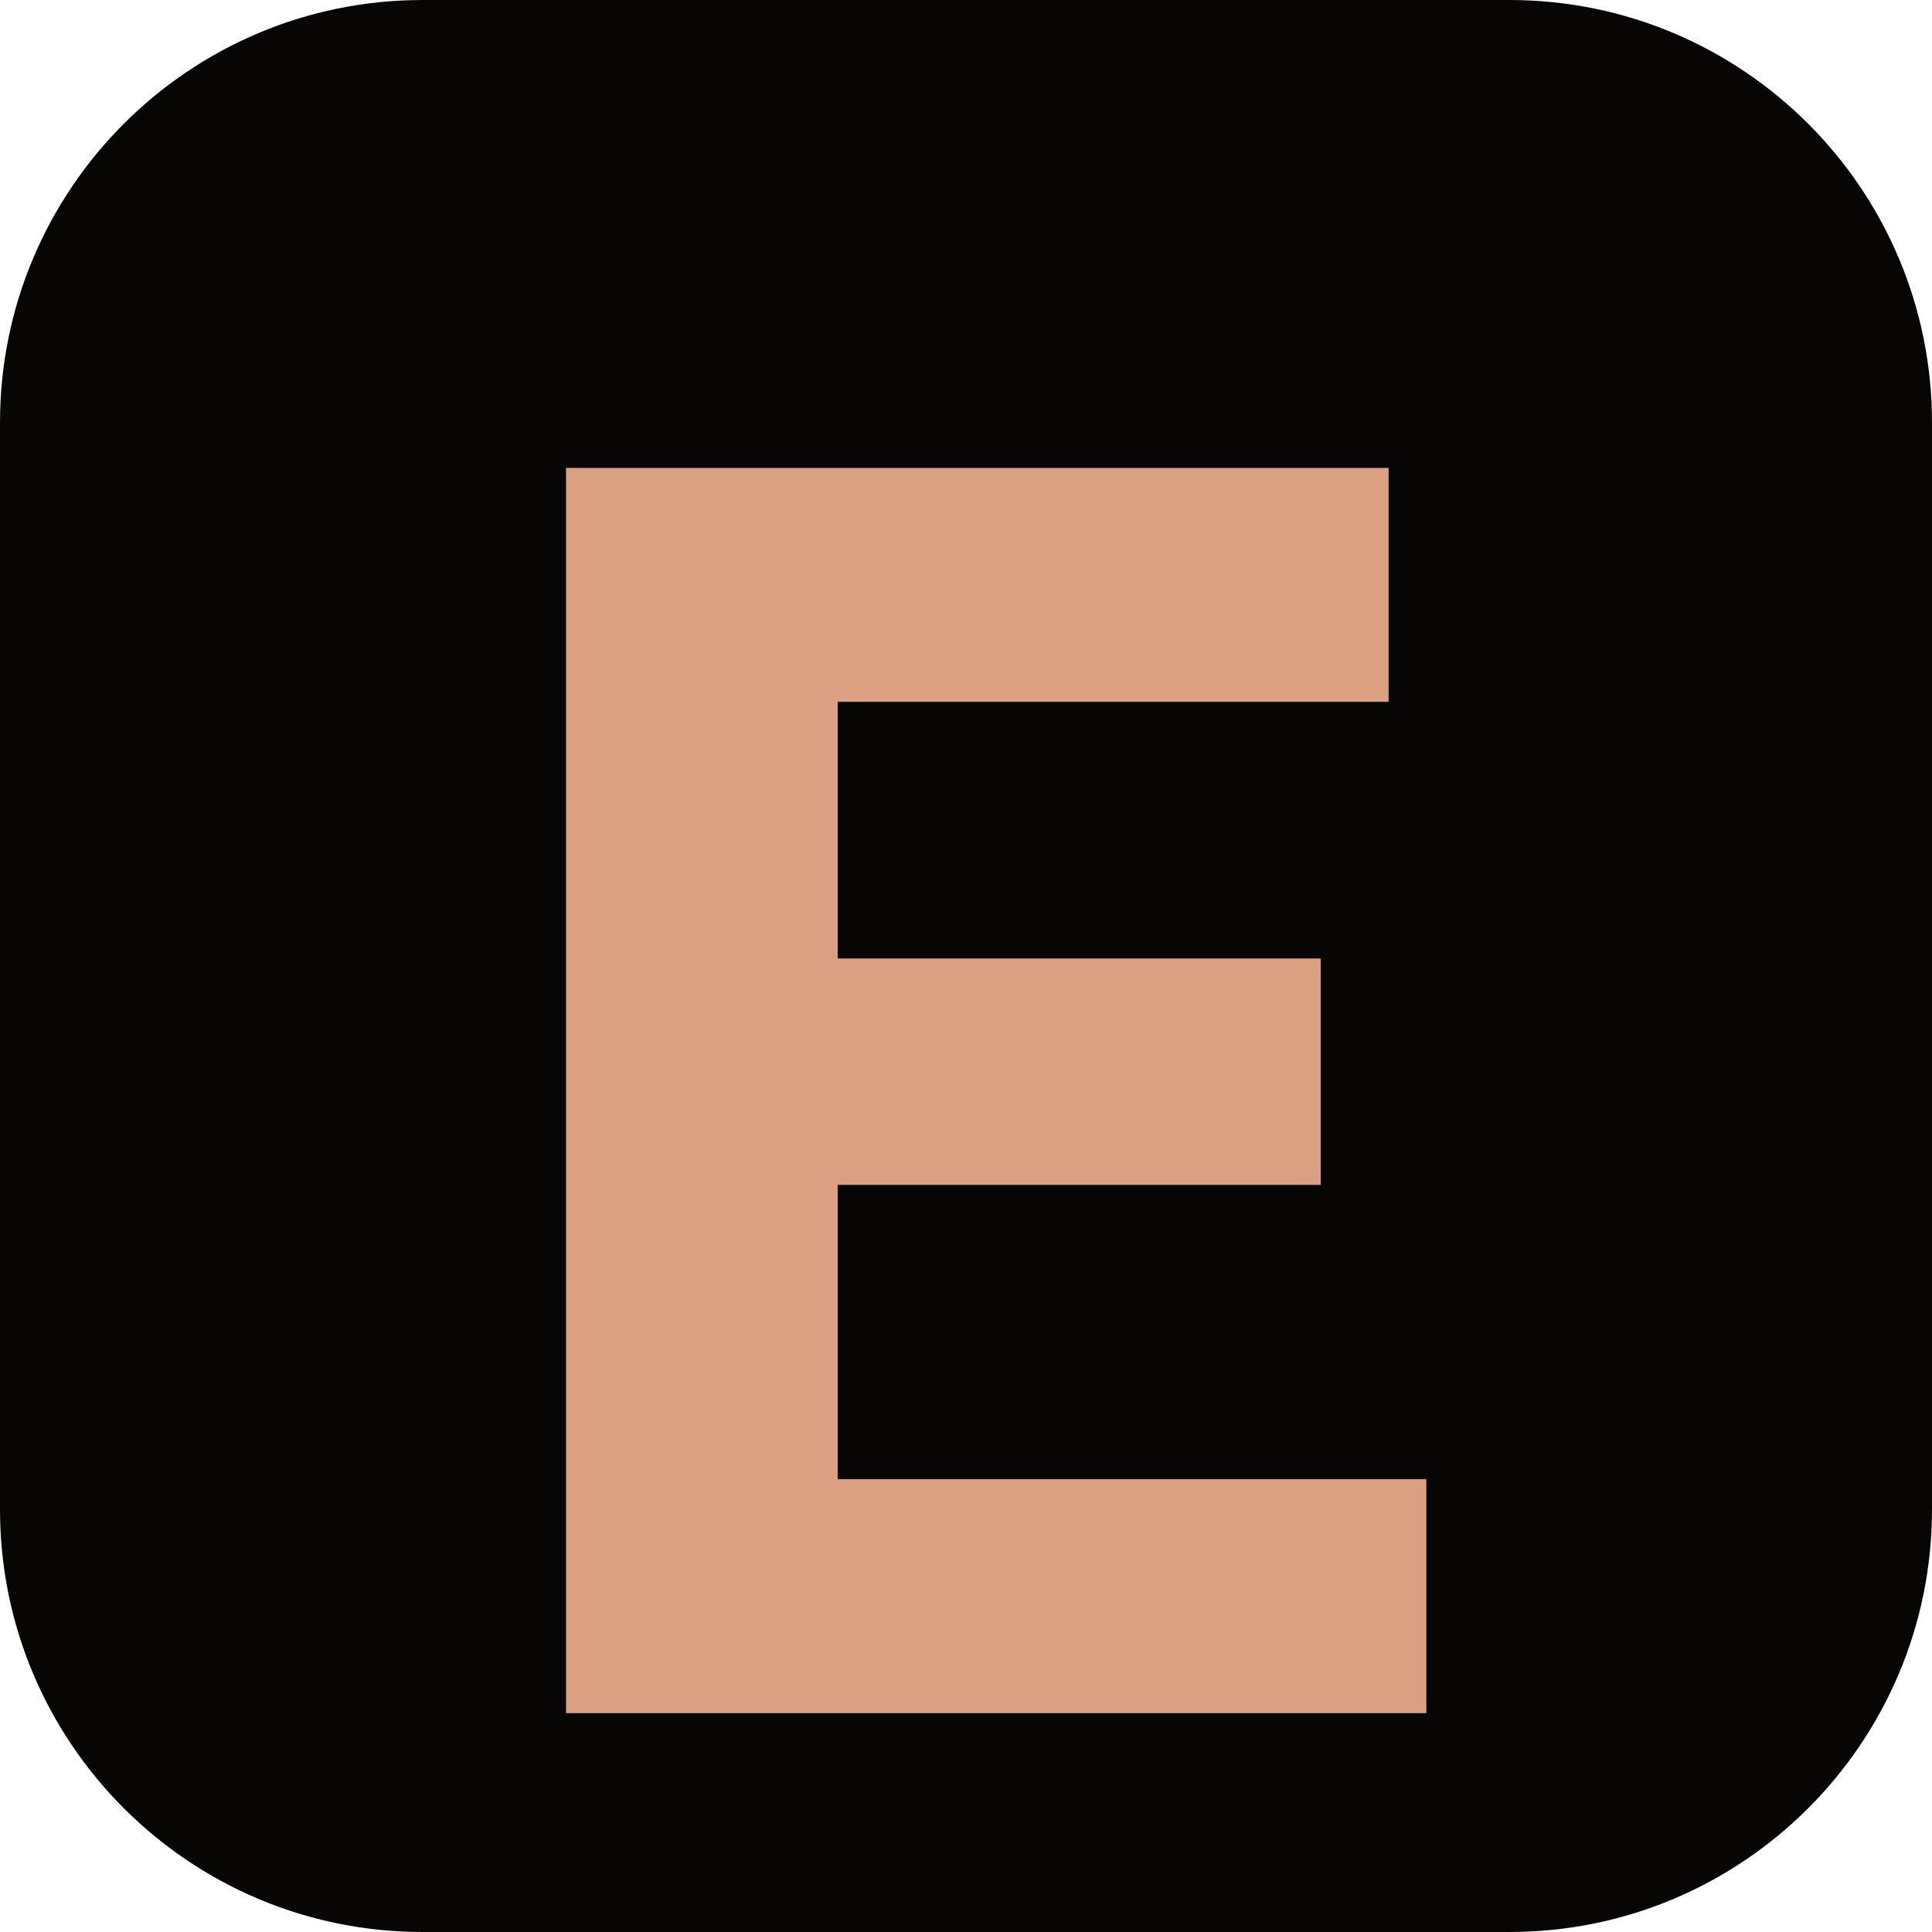
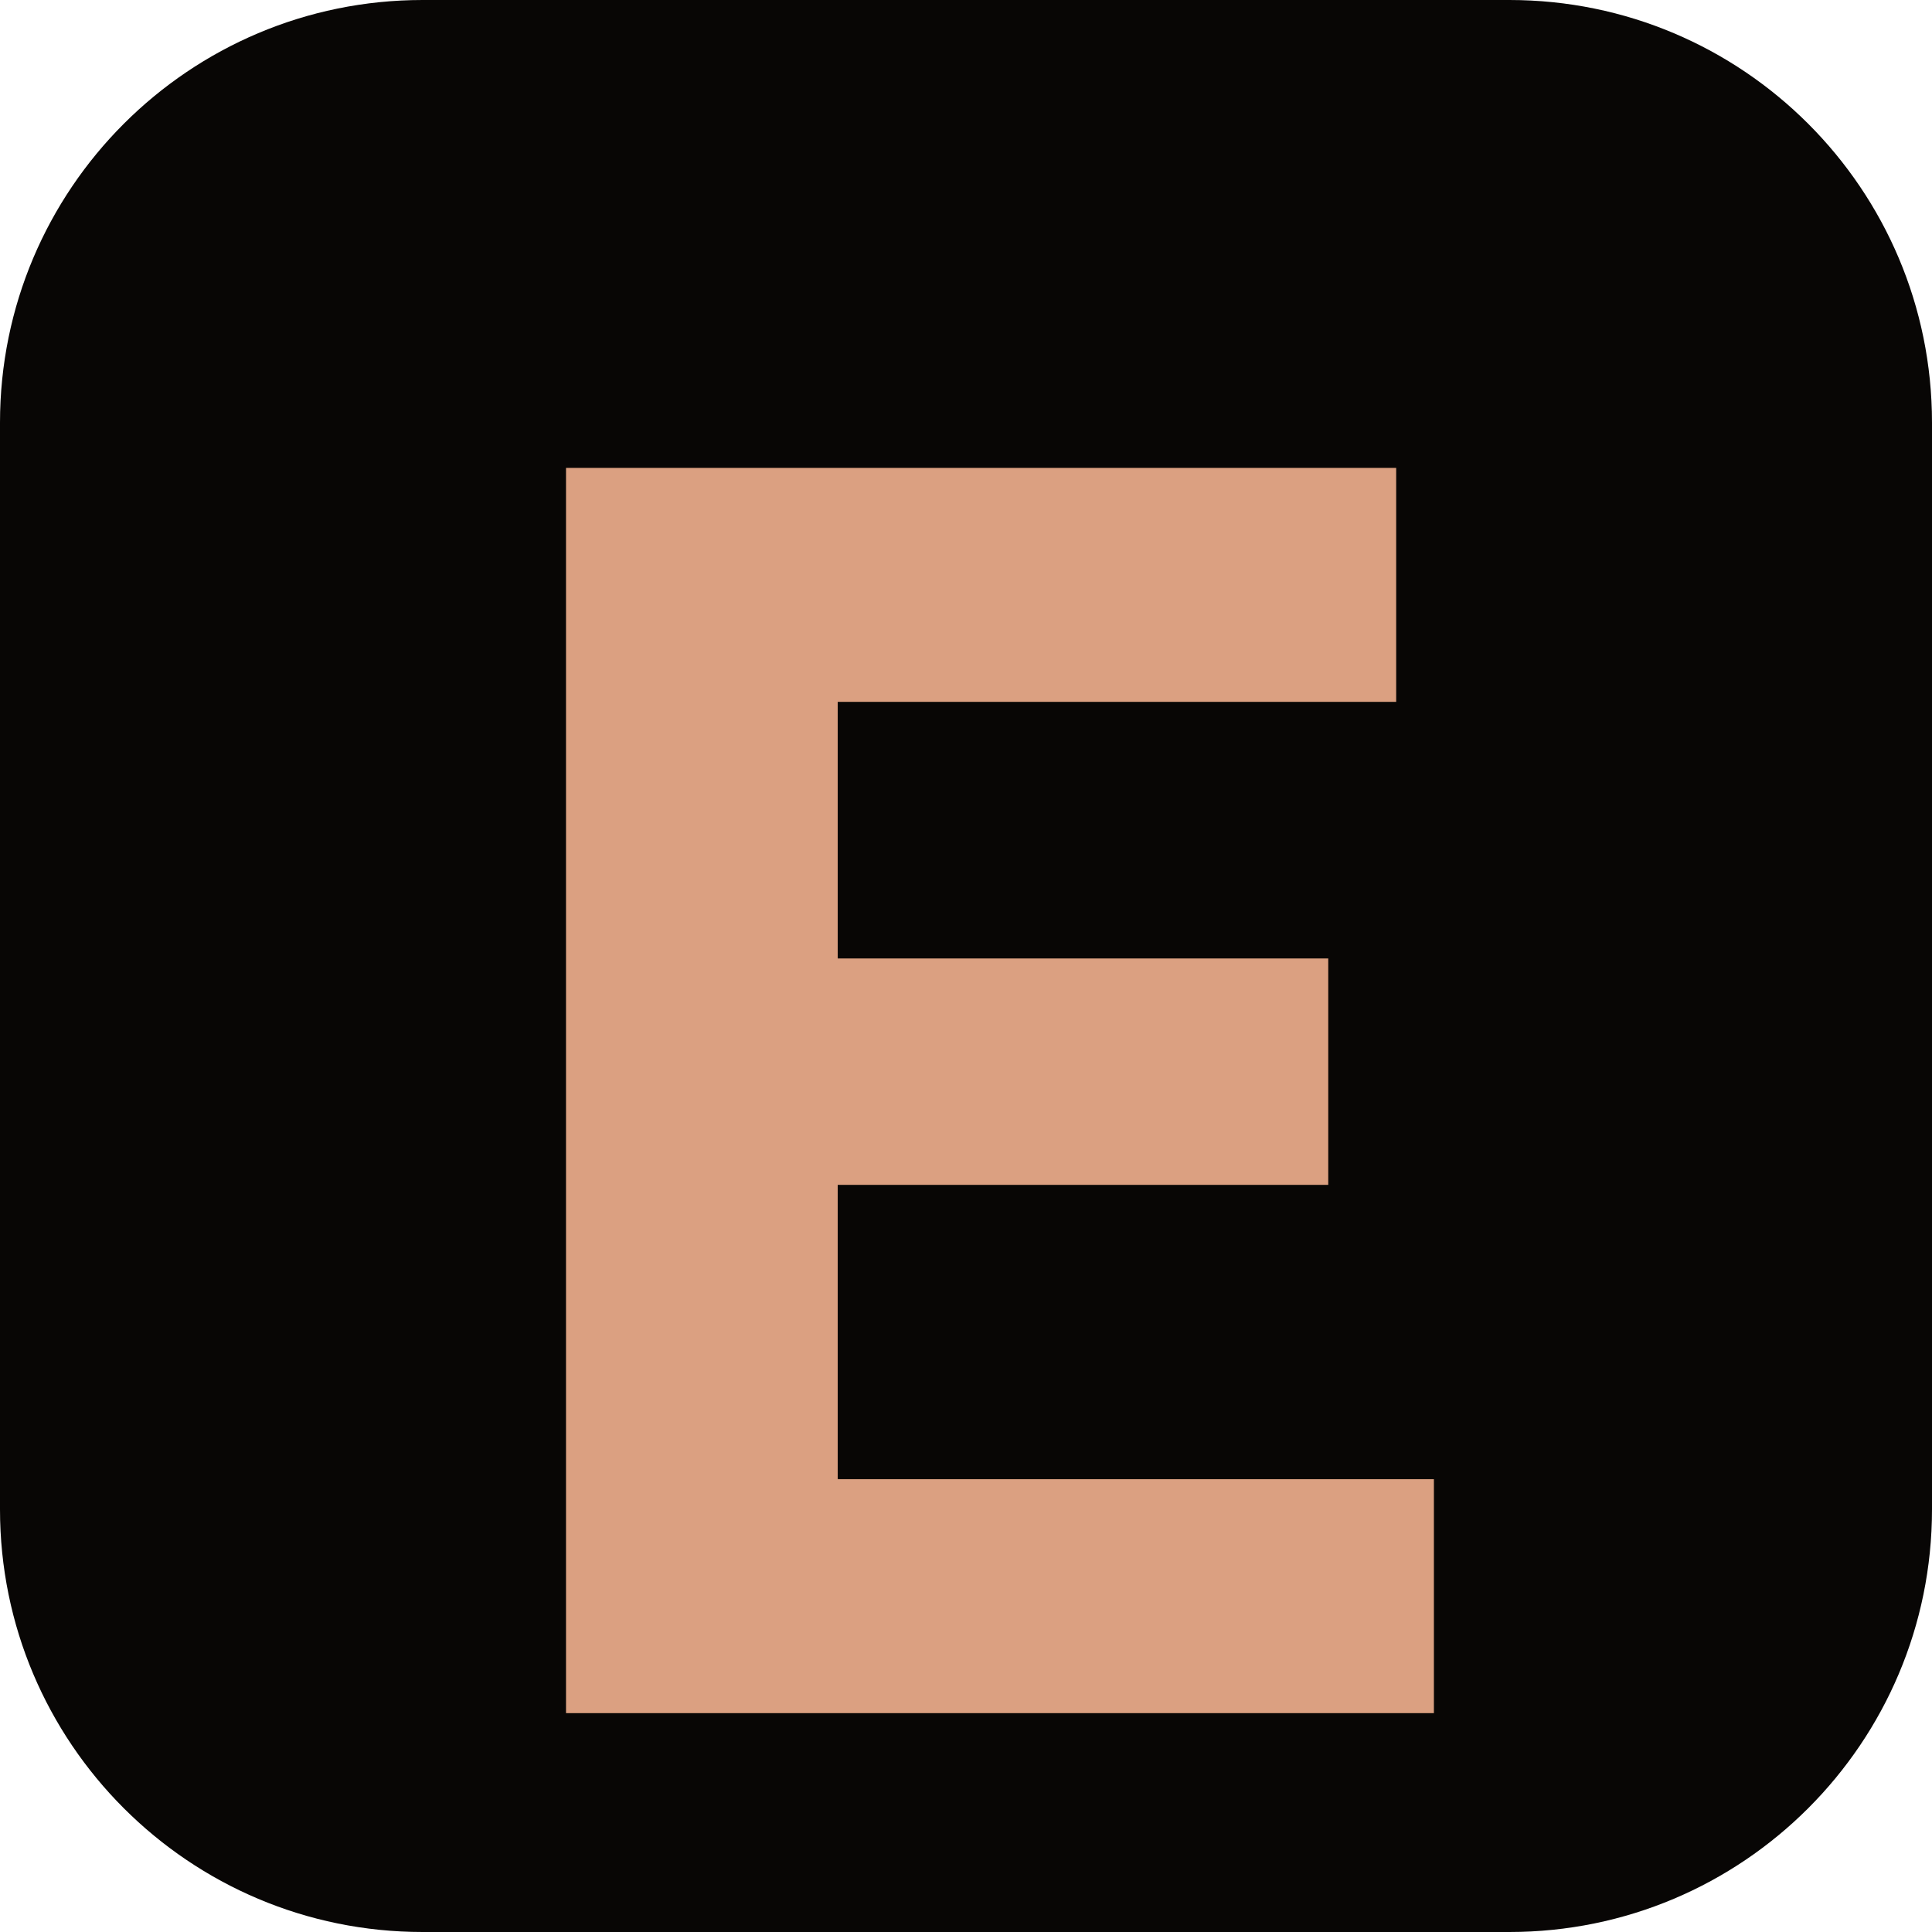
<svg xmlns="http://www.w3.org/2000/svg" viewBox="0 0 512 512">
  <rect width="512" height="512" rx="112" fill="#080605" />
-   <path d="M150 124h218v62H222v68h128v60H222v78h156v62H150V124Z" fill="#DBA081" />
+   <path d="M150 124h220v62H222v68h130v60H222v78h158v62H150V124Z" fill="#DBA081" />
</svg>
